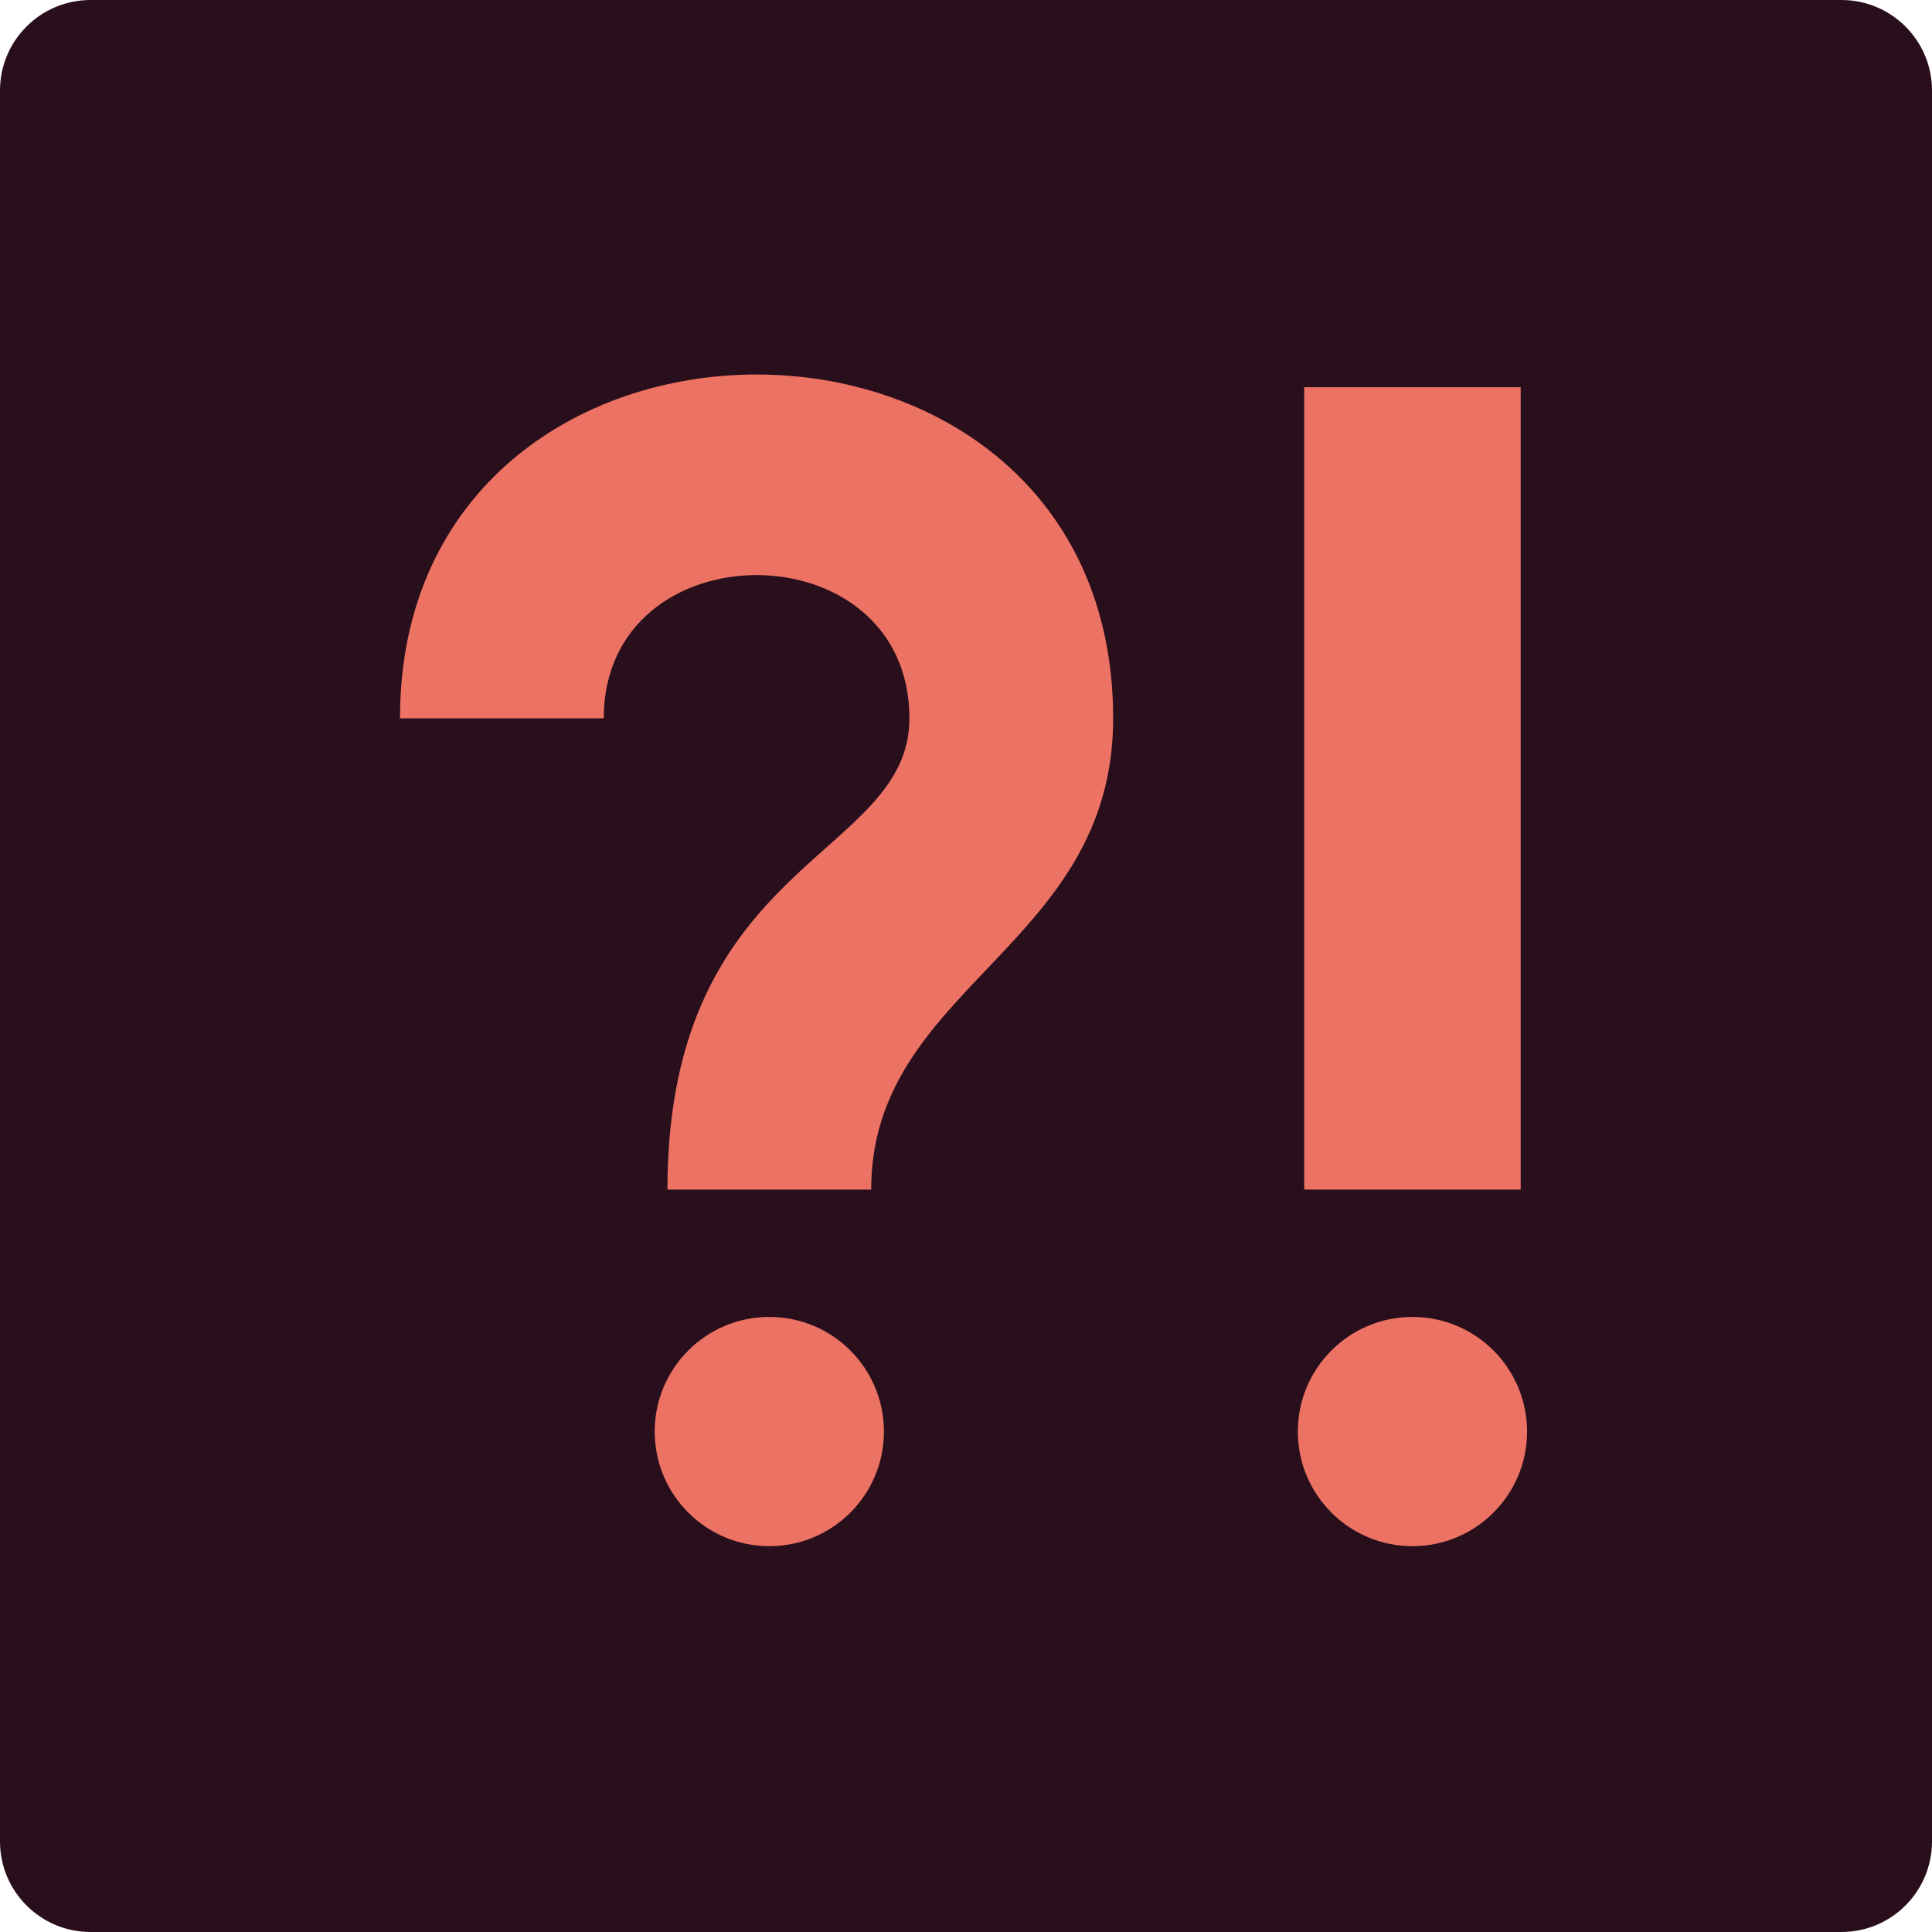
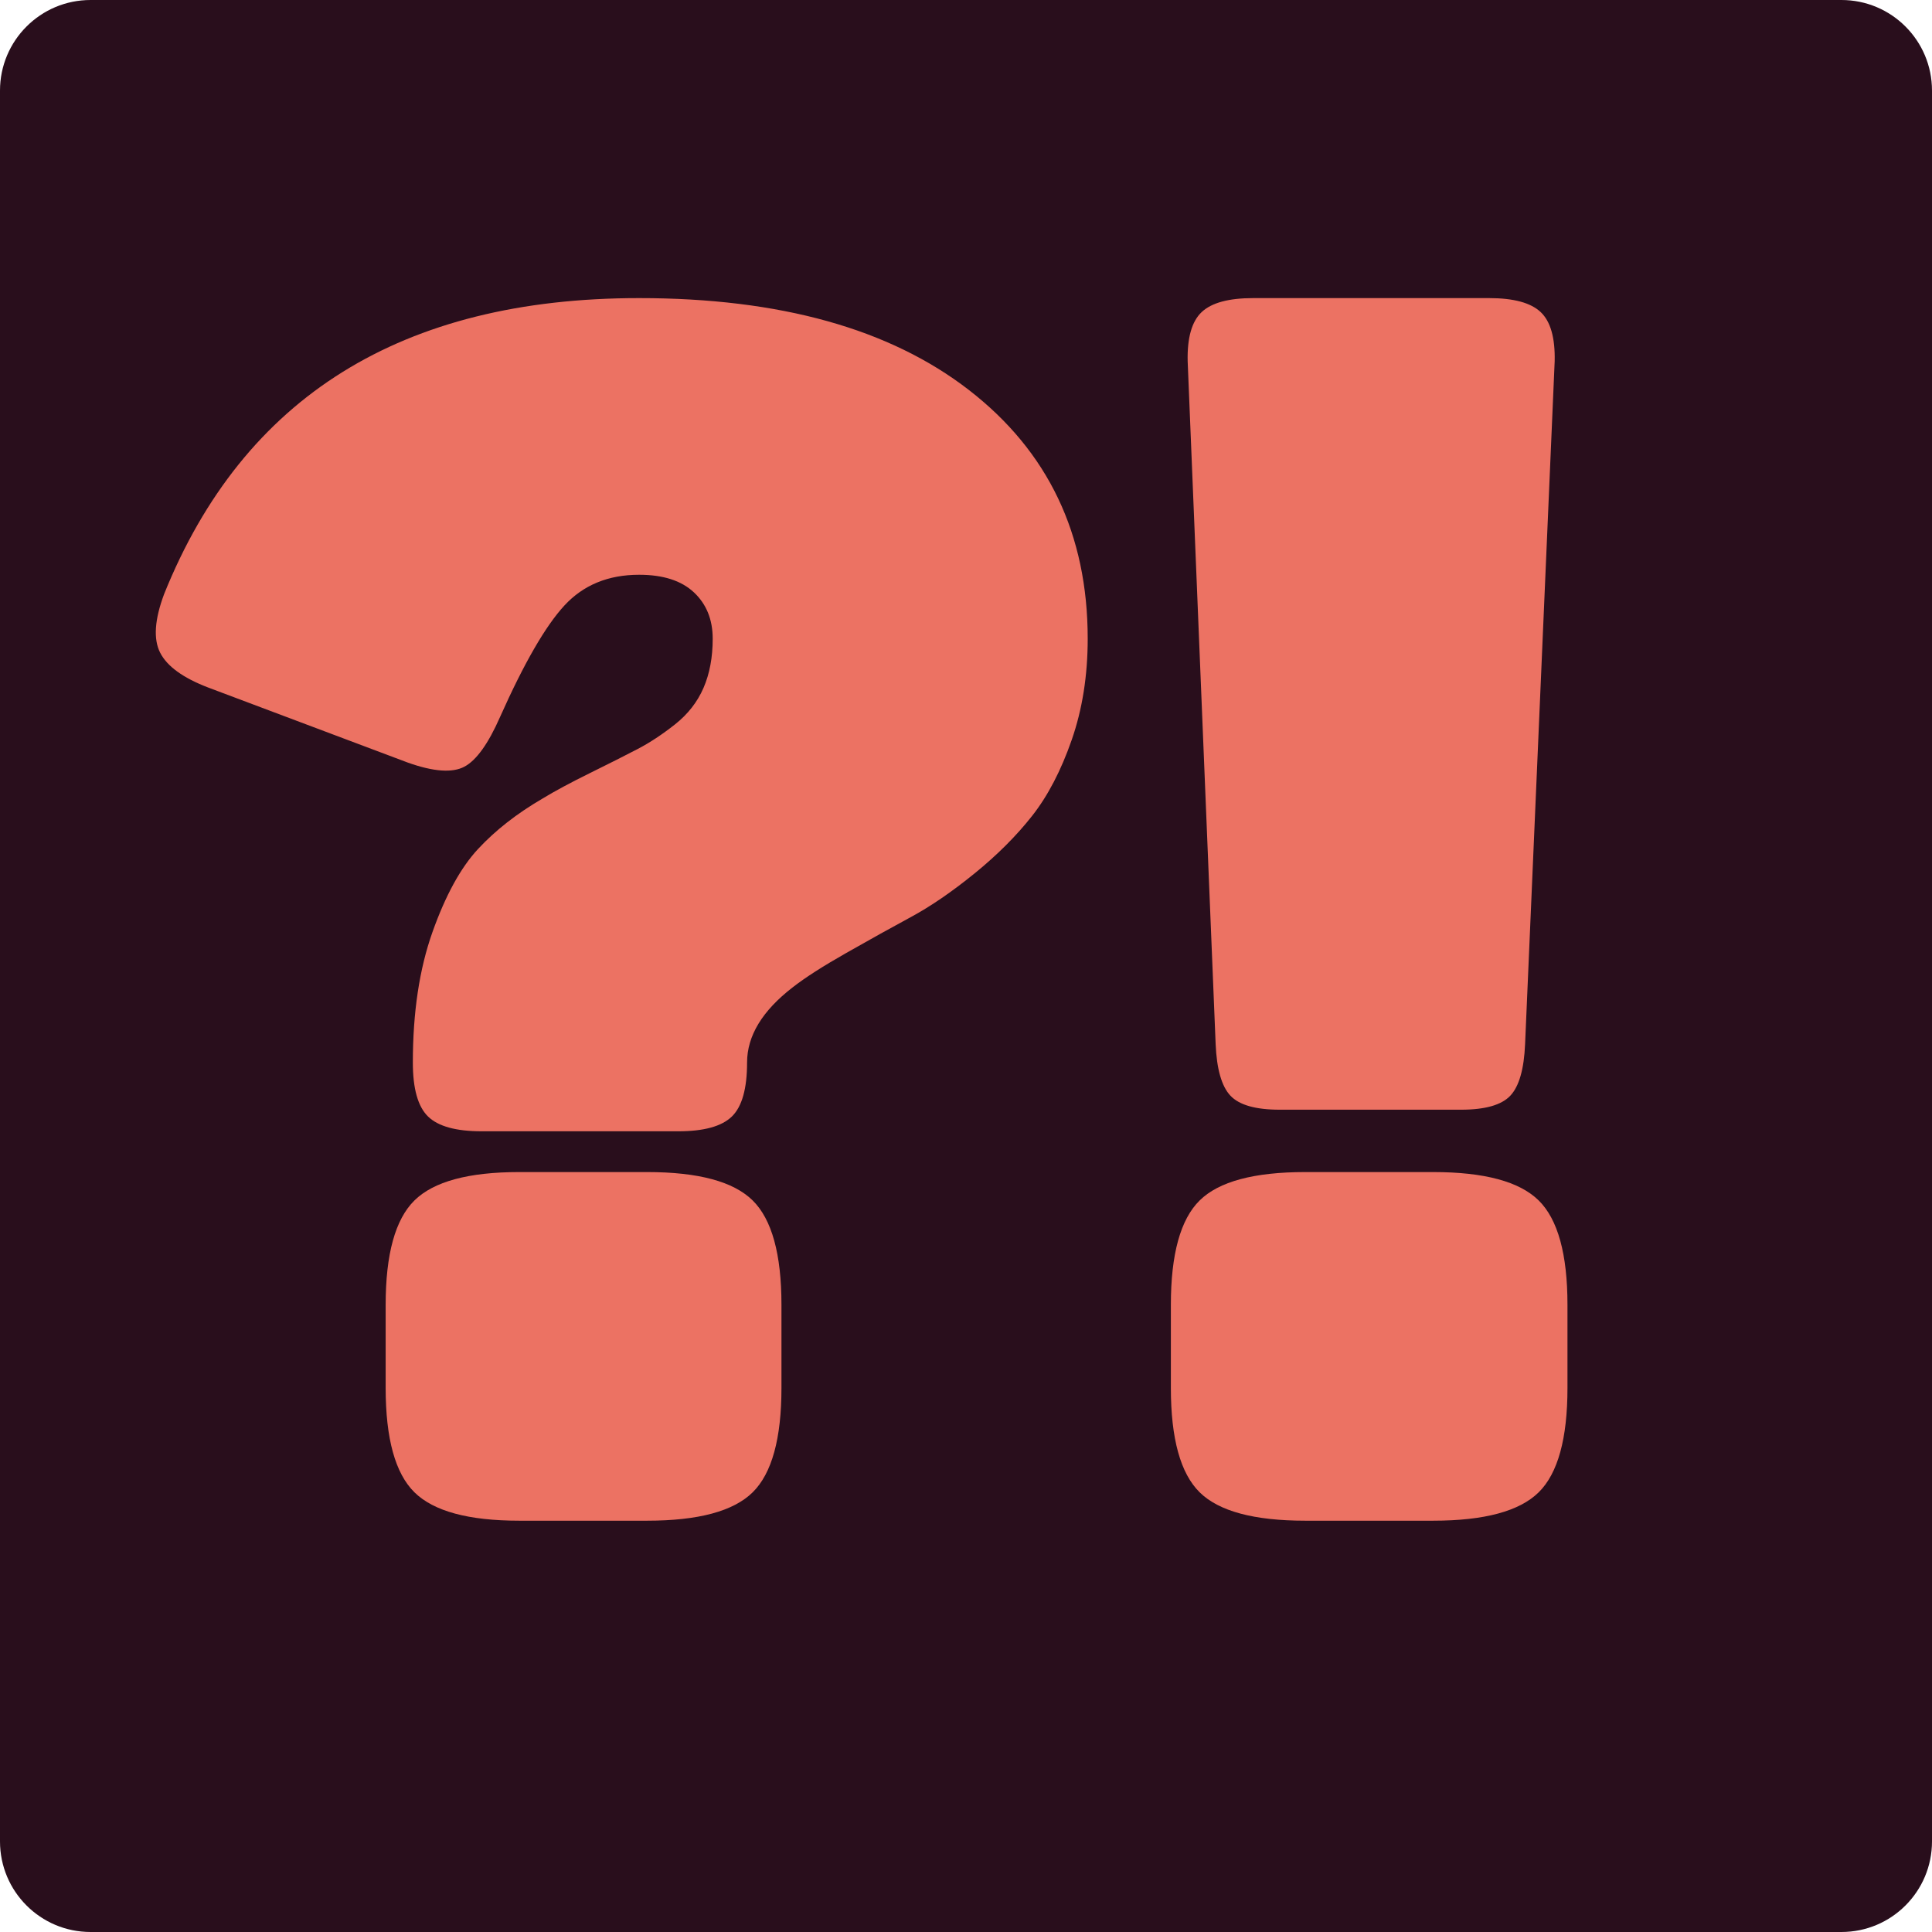
<svg xmlns="http://www.w3.org/2000/svg" viewBox="0 0 256 256" role="img">
  <rect width="256" height="256" rx="12" fill="#290e1c" />
  <g transform="translate(32 32) scale(0.75)">
    <g transform="translate(-152 -161) scale(2.25)" fill="#ec7263">
-       <path d="M80 109C80 73 136 73 136 109C136 127 117 130 117 146H101C101 120 120 120 120 109C120 94 96 94 96 109Z M151 83H168V146H151Z M100 165A9 9 0 1 0 118 165A9 9 0 1 0 100 165Z M150.5 165A9 9 0 1 0 168.5 165A9 9 0 1 0 150.5 165Z" />
+       <path d="M61.483 99.231Q70.838 76 98.778 76Q115.354 76 124.678 83.22Q134.001 90.441 134.001 102.747Q134.001 107.079 132.746 110.689Q131.49 114.3 129.638 116.654Q127.785 119.009 125.117 121.175Q122.449 123.341 120.126 124.596Q117.802 125.852 115.04 127.422Q112.277 128.991 110.833 130.122Q107.254 132.884 107.254 136.024Q107.254 139.1 106.061 140.262Q104.868 141.423 101.855 141.423H86.409Q83.396 141.423 82.203 140.262Q81.01 139.1 81.01 136.024Q81.01 130.122 82.548 125.789Q84.086 121.457 86.127 119.26Q88.167 117.062 91.181 115.304Q92.625 114.425 94.917 113.295Q97.209 112.165 98.653 111.411Q100.097 110.658 101.604 109.465Q103.11 108.272 103.833 106.608Q104.555 104.944 104.555 102.747Q104.555 100.487 103.079 99.105Q101.604 97.724 98.778 97.724Q95.137 97.724 92.908 100.141Q90.679 102.559 87.853 108.9Q86.472 112.039 85.059 112.793Q83.647 113.546 80.633 112.479L64.937 106.577Q61.986 105.447 61.169 103.846Q60.353 102.245 61.483 99.231ZM78.875 161.578V155.048Q78.875 149.083 81.135 146.854Q83.396 144.625 89.36 144.625H99.406Q105.434 144.625 107.694 146.854Q109.954 149.083 109.954 155.048V161.578Q109.954 167.542 107.694 169.771Q105.434 172.0 99.406 172.0H89.36Q83.396 172.0 81.135 169.771Q78.875 167.542 78.875 161.578ZM140.531 161.578V155.048Q140.531 149.083 142.791 146.854Q145.052 144.625 151.079 144.625H161.125Q167.152 144.625 169.413 146.854Q171.673 149.083 171.673 155.048V161.578Q171.673 167.542 169.413 169.771Q167.152 172.0 161.125 172.0H151.079Q145.052 172.0 142.791 169.771Q140.531 167.542 140.531 161.578ZM141.85 80.96Q141.787 78.198 142.948 77.099Q144.11 76 146.998 76H165.52Q168.408 76 169.57 77.099Q170.731 78.198 170.668 80.96L168.345 134.579Q168.22 137.53 167.184 138.629Q166.148 139.728 163.322 139.728H149.07Q146.245 139.728 145.209 138.629Q144.173 137.53 144.047 134.579L141.85 80.96Z" />
    </g>
  </g>
</svg>
